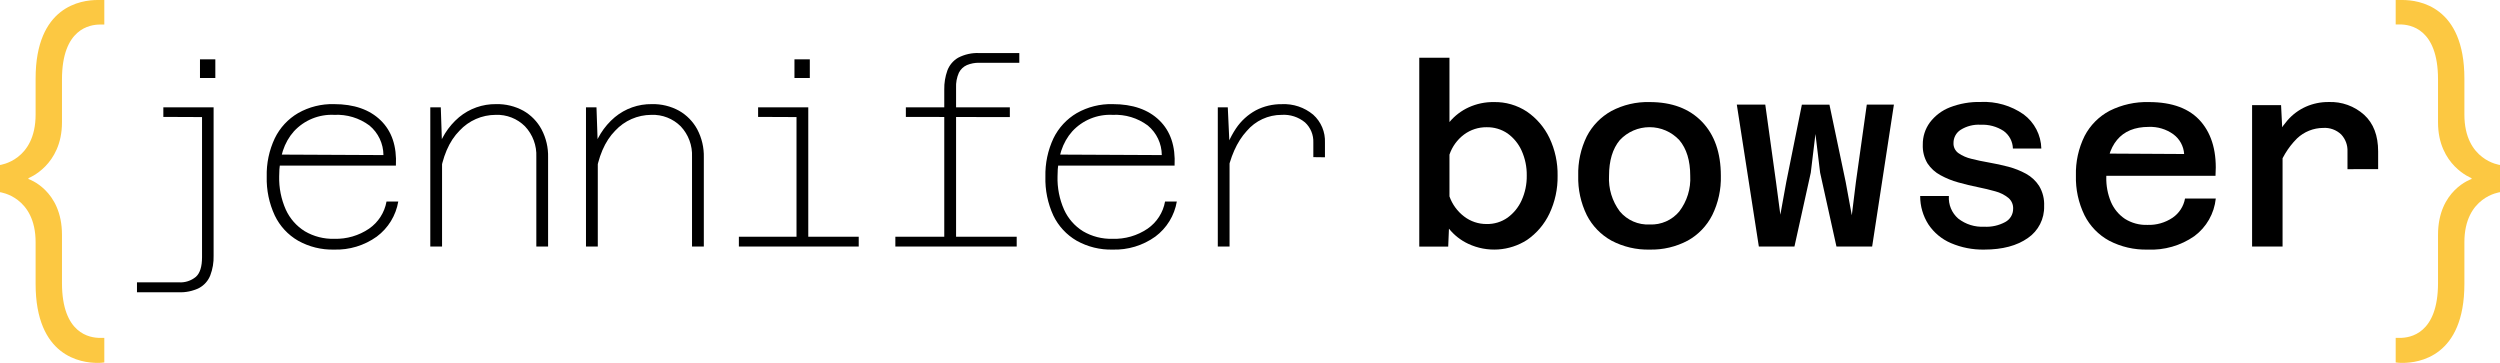
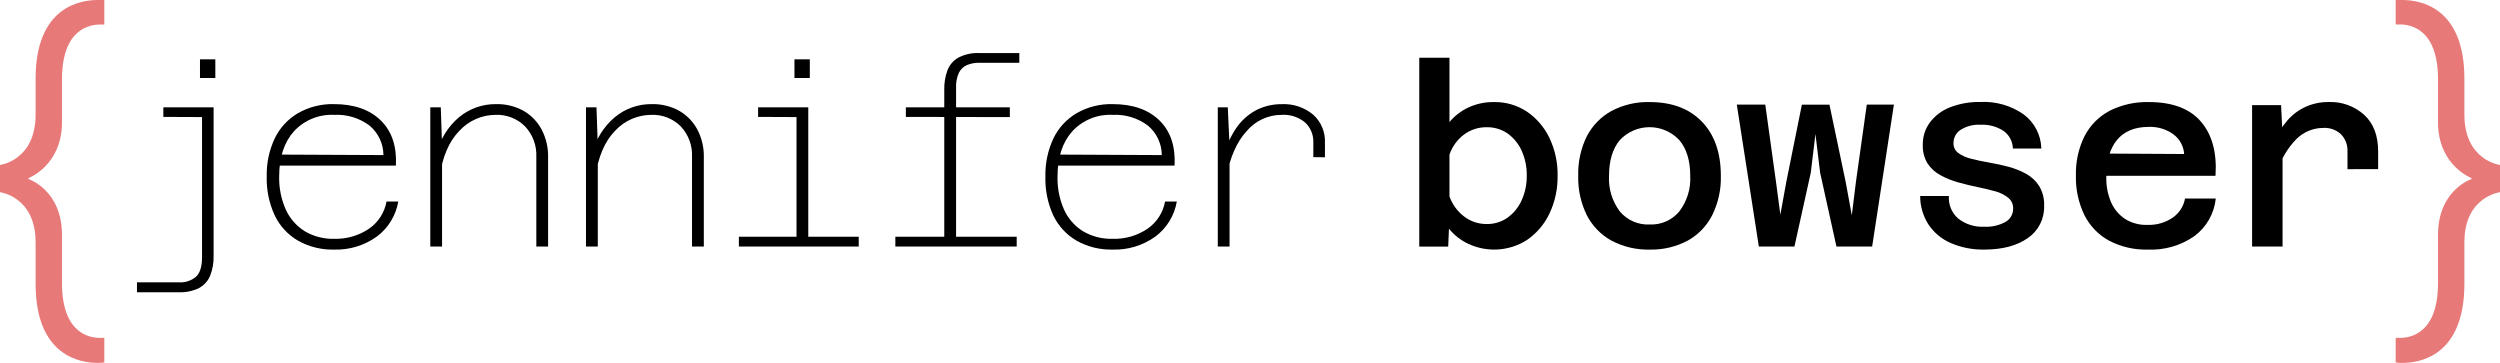
<svg xmlns="http://www.w3.org/2000/svg" viewBox="0 0 535.68 77.76">
  <defs>
-     <style>.cls-1{fill:#fcc842;}</style>
+     <style>.cls-1{fill:#E87979;}</style>
  </defs>
  <g id="Layer_2" data-name="Layer 2">
    <g id="Layer_1-2" data-name="Layer 1">
      <path d="M45.77,23V54.79A11,11,0,0,1,45.06,59a5.26,5.26,0,0,1-2.36,2.69,9,9,0,0,1-4.44.93H29.35V60.5h9a5.19,5.19,0,0,0,3.62-1.18q1.32-1.18,1.32-4.2V23ZM35,25.05V23h9.49v2.09Zm7.85-8.34v-4h3.29v4Z" />
      <path d="M71.57,53.48a15,15,0,0,1-7.69-1.9,12.43,12.43,0,0,1-5-5.4,18.59,18.59,0,0,1-1.73-8.34,18.19,18.19,0,0,1,1.73-8.21,12.65,12.65,0,0,1,5-5.4,14.8,14.8,0,0,1,7.69-1.92q6.42,0,10,3.48t3.26,9.69H59.22V33.12l22.94.11a8.3,8.3,0,0,0-3-6.34,11.65,11.65,0,0,0-7.54-2.28,11,11,0,0,0-8.65,3.54q-3.15,3.54-3.15,9.63a16.6,16.6,0,0,0,1.42,7.14,10.65,10.65,0,0,0,4.07,4.63,11.77,11.77,0,0,0,6.31,1.62A12.62,12.62,0,0,0,79.08,49a9,9,0,0,0,3.74-5.82h2.52a11.84,11.84,0,0,1-4.61,7.52A14.89,14.89,0,0,1,71.57,53.48Z" />
      <path d="M92.2,52.82V23h2.25l.27,8.18V52.82Zm22.72,0V33.61a8.94,8.94,0,0,0-2.42-6.53,8.41,8.41,0,0,0-6.31-2.47A10.58,10.58,0,0,0,98.46,28c-2.24,2.25-3.66,5.59-4.29,10l-.6-5.16a14.72,14.72,0,0,1,4.8-7.73,12.16,12.16,0,0,1,7.93-2.8,11.63,11.63,0,0,1,5.85,1.42,10.06,10.06,0,0,1,3.89,4,12.13,12.13,0,0,1,1.4,6V52.82Z" />
      <path d="M125.56,52.82V23h2.25l.28,8.18V52.82Zm22.72,0V33.61a8.94,8.94,0,0,0-2.41-6.53,8.43,8.43,0,0,0-6.31-2.47A10.59,10.59,0,0,0,131.82,28q-3.34,3.38-4.28,10l-.61-5.16a14.74,14.74,0,0,1,4.81-7.73,12.14,12.14,0,0,1,7.93-2.8,11.56,11.56,0,0,1,5.84,1.42,10.15,10.15,0,0,1,3.9,4,12.24,12.24,0,0,1,1.4,6V52.82Z" />
      <path d="M158.32,52.82V50.73H184v2.09Zm4.12-27.77V23h9.49v2.09Zm7.79-8.34v-4h3.29v4Zm.44,36.11V23h2.52V52.82Z" />
      <path d="M191.85,52.82V50.73h26v2.09Zm2.25-27.77V23h22.28v2.09Zm8.23,27.77V19.18a11.48,11.48,0,0,1,.66-4.06,5.32,5.32,0,0,1,2.31-2.75,8.91,8.91,0,0,1,4.55-1h8.56v2.08H209.8a6.6,6.6,0,0,0-2.61.49,3.51,3.51,0,0,0-1.73,1.65,7.14,7.14,0,0,0-.6,3.24v34Z" />
      <path d="M238.39,53.48a15,15,0,0,1-7.69-1.9,12.49,12.49,0,0,1-5-5.4A18.72,18.72,0,0,1,224,37.84a18.33,18.33,0,0,1,1.73-8.21,12.71,12.71,0,0,1,5-5.4,14.8,14.8,0,0,1,7.69-1.92q6.42,0,10,3.48t3.26,9.69H226V33.12l22.94.11a8.3,8.3,0,0,0-3-6.34,11.65,11.65,0,0,0-7.54-2.28,11,11,0,0,0-8.65,3.54q-3.15,3.54-3.15,9.63A16.45,16.45,0,0,0,228,44.92a10.57,10.57,0,0,0,4.06,4.63,11.8,11.8,0,0,0,6.31,1.62A12.62,12.62,0,0,0,245.9,49a9,9,0,0,0,3.74-5.82h2.52a11.84,11.84,0,0,1-4.61,7.52A14.89,14.89,0,0,1,238.39,53.48Z" />
      <path d="M260.94,52.82V23h2.14l.38,8.24V52.82Zm20.47-19.15V30.54a5.57,5.57,0,0,0-1.78-4.31,7.13,7.13,0,0,0-5-1.62,9.79,9.79,0,0,0-7.49,3.46q-3.17,3.45-4.36,9.82l-.72-4a20,20,0,0,1,2.77-6.36,12.09,12.09,0,0,1,4.28-3.9,11.77,11.77,0,0,1,5.52-1.31,9.76,9.76,0,0,1,6.75,2.25,7.62,7.62,0,0,1,2.52,6v3.13Z" />
      <path d="M320.08,21.87a12.39,12.39,0,0,1,7.1,2.05A14.34,14.34,0,0,1,332,29.55a18.18,18.18,0,0,1,1.75,8.12,18.24,18.24,0,0,1-1.75,8.1,14.26,14.26,0,0,1-4.81,5.65,13.05,13.05,0,0,1-12.59.82A11.64,11.64,0,0,1,310.47,49l-.16,3.84h-6.2V12.37h6.47V26.15A11.72,11.72,0,0,1,314.7,23,12.55,12.55,0,0,1,320.08,21.87ZM318.54,48a7.5,7.5,0,0,0,4.5-1.37,9.3,9.3,0,0,0,3-3.7,12.34,12.34,0,0,0,1.1-5.3,12.47,12.47,0,0,0-1.1-5.35,9.17,9.17,0,0,0-3-3.68,7.69,7.69,0,0,0-4.5-1.34,8,8,0,0,0-4.83,1.56,9,9,0,0,0-3.13,4.31v8.95a9.27,9.27,0,0,0,3.13,4.3A7.81,7.81,0,0,0,318.54,48Z" />
      <path d="M353.5,53.48a16.67,16.67,0,0,1-8.21-1.92A13,13,0,0,1,340,46.09a18.07,18.07,0,0,1-1.83-8.42A18.08,18.08,0,0,1,340,29.22a13.07,13.07,0,0,1,5.27-5.43,16.56,16.56,0,0,1,8.21-1.92q7.13,0,11.19,4.2t4.06,11.6a18,18,0,0,1-1.84,8.42,12.92,12.92,0,0,1-5.26,5.47A16.56,16.56,0,0,1,353.5,53.48Zm0-5.38a7.78,7.78,0,0,0,6.33-2.8,11.54,11.54,0,0,0,2.34-7.63c0-3.25-.78-5.81-2.34-7.65a8.72,8.72,0,0,0-12.75,0c-1.54,1.84-2.31,4.4-2.31,7.65a11.64,11.64,0,0,0,2.31,7.63A7.83,7.83,0,0,0,353.5,48.1Z" />
      <path d="M376.87,52.82l-4.72-30.4h6.1L380.55,39l.93,7,1.27-7,3.34-16.57H392L395.48,39l1.31,7.13.88-7.13L400,22.42h5.81l-4.66,30.4H393.5L390,37l-1-8.29L388,37,384.5,52.82Z" />
      <path d="M425.16,53.48a17.32,17.32,0,0,1-7.16-1.4,11,11,0,0,1-4.8-4A11.2,11.2,0,0,1,411.44,42h6.15a5.86,5.86,0,0,0,2,4.83,8.32,8.32,0,0,0,5.57,1.75,8.47,8.47,0,0,0,4.5-1,3.2,3.2,0,0,0,1.7-2.85,2.87,2.87,0,0,0-1-2.31A7.48,7.48,0,0,0,427.55,41c-1.15-.33-2.41-.63-3.79-.91s-2.75-.6-4.14-1a17.55,17.55,0,0,1-3.81-1.54A7.65,7.65,0,0,1,413,35,7.25,7.25,0,0,1,412,31a7.85,7.85,0,0,1,1.51-4.75A9.84,9.84,0,0,1,417.81,23a17.21,17.21,0,0,1,6.59-1.15,14.81,14.81,0,0,1,9.21,2.66,9.4,9.4,0,0,1,3.79,7.32h-6.09a4.81,4.81,0,0,0-2-3.78,8.28,8.28,0,0,0-4.91-1.32,7.24,7.24,0,0,0-4.31,1.1,3.31,3.31,0,0,0-1.51,2.8,2.51,2.51,0,0,0,1.07,2.19,8.07,8.07,0,0,0,2.77,1.21c1.13.29,2.4.56,3.79.8s2.77.54,4.14.9a16.94,16.94,0,0,1,3.79,1.51,7.76,7.76,0,0,1,2.79,2.61A7.65,7.65,0,0,1,438,44.15,8,8,0,0,1,434.52,51C432.2,52.64,429.08,53.48,425.16,53.48Z" />
      <path d="M460.17,53.48a16.93,16.93,0,0,1-8.23-1.9,12.68,12.68,0,0,1-5.29-5.46,18.26,18.26,0,0,1-1.84-8.5,18,18,0,0,1,1.86-8.48,12.77,12.77,0,0,1,5.38-5.41,17.72,17.72,0,0,1,8.4-1.86q7.57,0,11.17,4.22t3.1,11.58H450l.06-4.77L468,33a5.69,5.69,0,0,0-2.3-4.22,8.45,8.45,0,0,0-5.27-1.59q-4.5,0-6.81,2.79t-2.3,8a13,13,0,0,0,1,5.3,8.31,8.31,0,0,0,3,3.62,8.51,8.51,0,0,0,4.8,1.29,9.1,9.1,0,0,0,5.41-1.54,6.33,6.33,0,0,0,2.66-4.11h6.59a11.51,11.51,0,0,1-4.59,8.06A16.21,16.21,0,0,1,460.17,53.48Z" />
      <path d="M482.56,52.82V22.53h6.21l.32,6.42V52.82ZM503,36.25V32.46a5,5,0,0,0-1.35-3.65,5.11,5.11,0,0,0-3.87-1.4,8.21,8.21,0,0,0-5.59,2.25,16.8,16.8,0,0,0-4.23,7.08l-.82-6.15a18.44,18.44,0,0,1,3-4.8,11.35,11.35,0,0,1,3.95-2.93,11.8,11.8,0,0,1,4.86-1,10.75,10.75,0,0,1,7.62,2.74q3,2.75,3,7.85v3.79Z" />
      <path class="cls-1" d="M7.63,51.9C7.63,42.12,0,41.18,0,41.18V35.35s7.63-.94,7.63-10.81V16.83C7.63,1.32,17.41,0,20.91,0h1.44V5.26h-.9c-2.15,0-8.17.85-8.17,11.76v9.21c0,9.22-7.18,11.94-7.18,11.94v.19s7.18,2.35,7.18,11.94V60.65c0,10.9,6,11.75,8.17,11.75h.9v5.26a8.73,8.73,0,0,1-1.44.1c-3.5,0-13.28-1.32-13.28-16.93Z" />
      <path class="cls-1" d="M528.05,60.83c0,15.61-9.78,16.93-13.28,16.93a8.73,8.73,0,0,1-1.44-.1V72.4h.9c2.16,0,8.17-.85,8.17-11.75V50.3c0-9.59,7.18-11.94,7.18-11.94v-.19s-7.18-2.72-7.18-11.94V17c0-10.91-6-11.76-8.17-11.76h-.9V0h1.44c3.5,0,13.28,1.32,13.28,16.83v7.71c0,9.87,7.63,10.81,7.63,10.81v5.83s-7.63.94-7.63,10.72Z" />
    </g>
  </g>
</svg>
